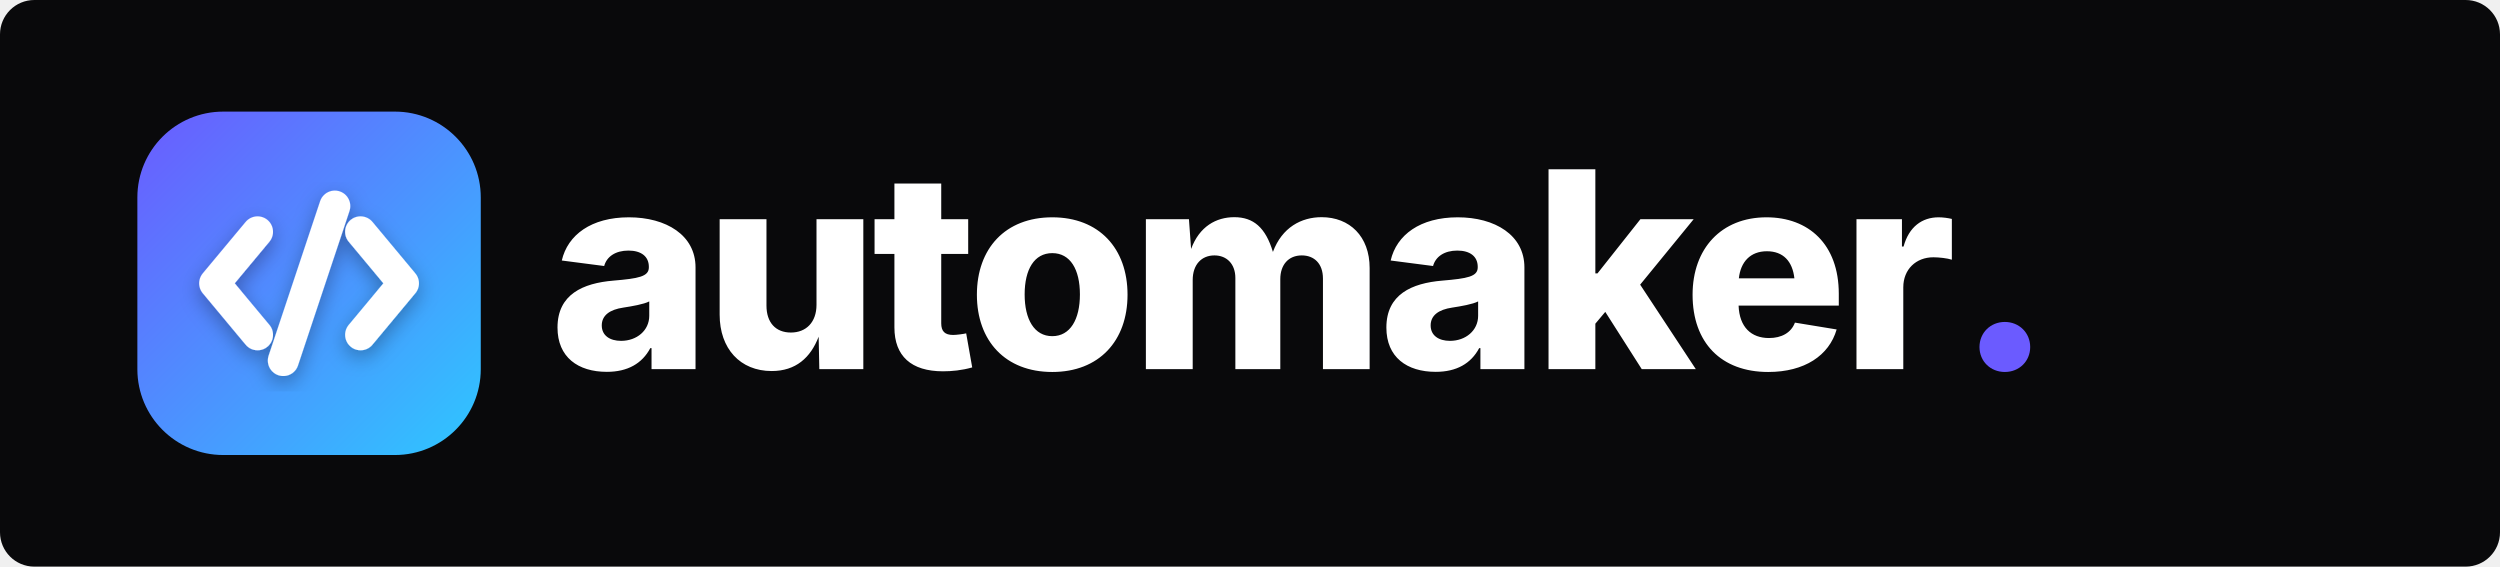
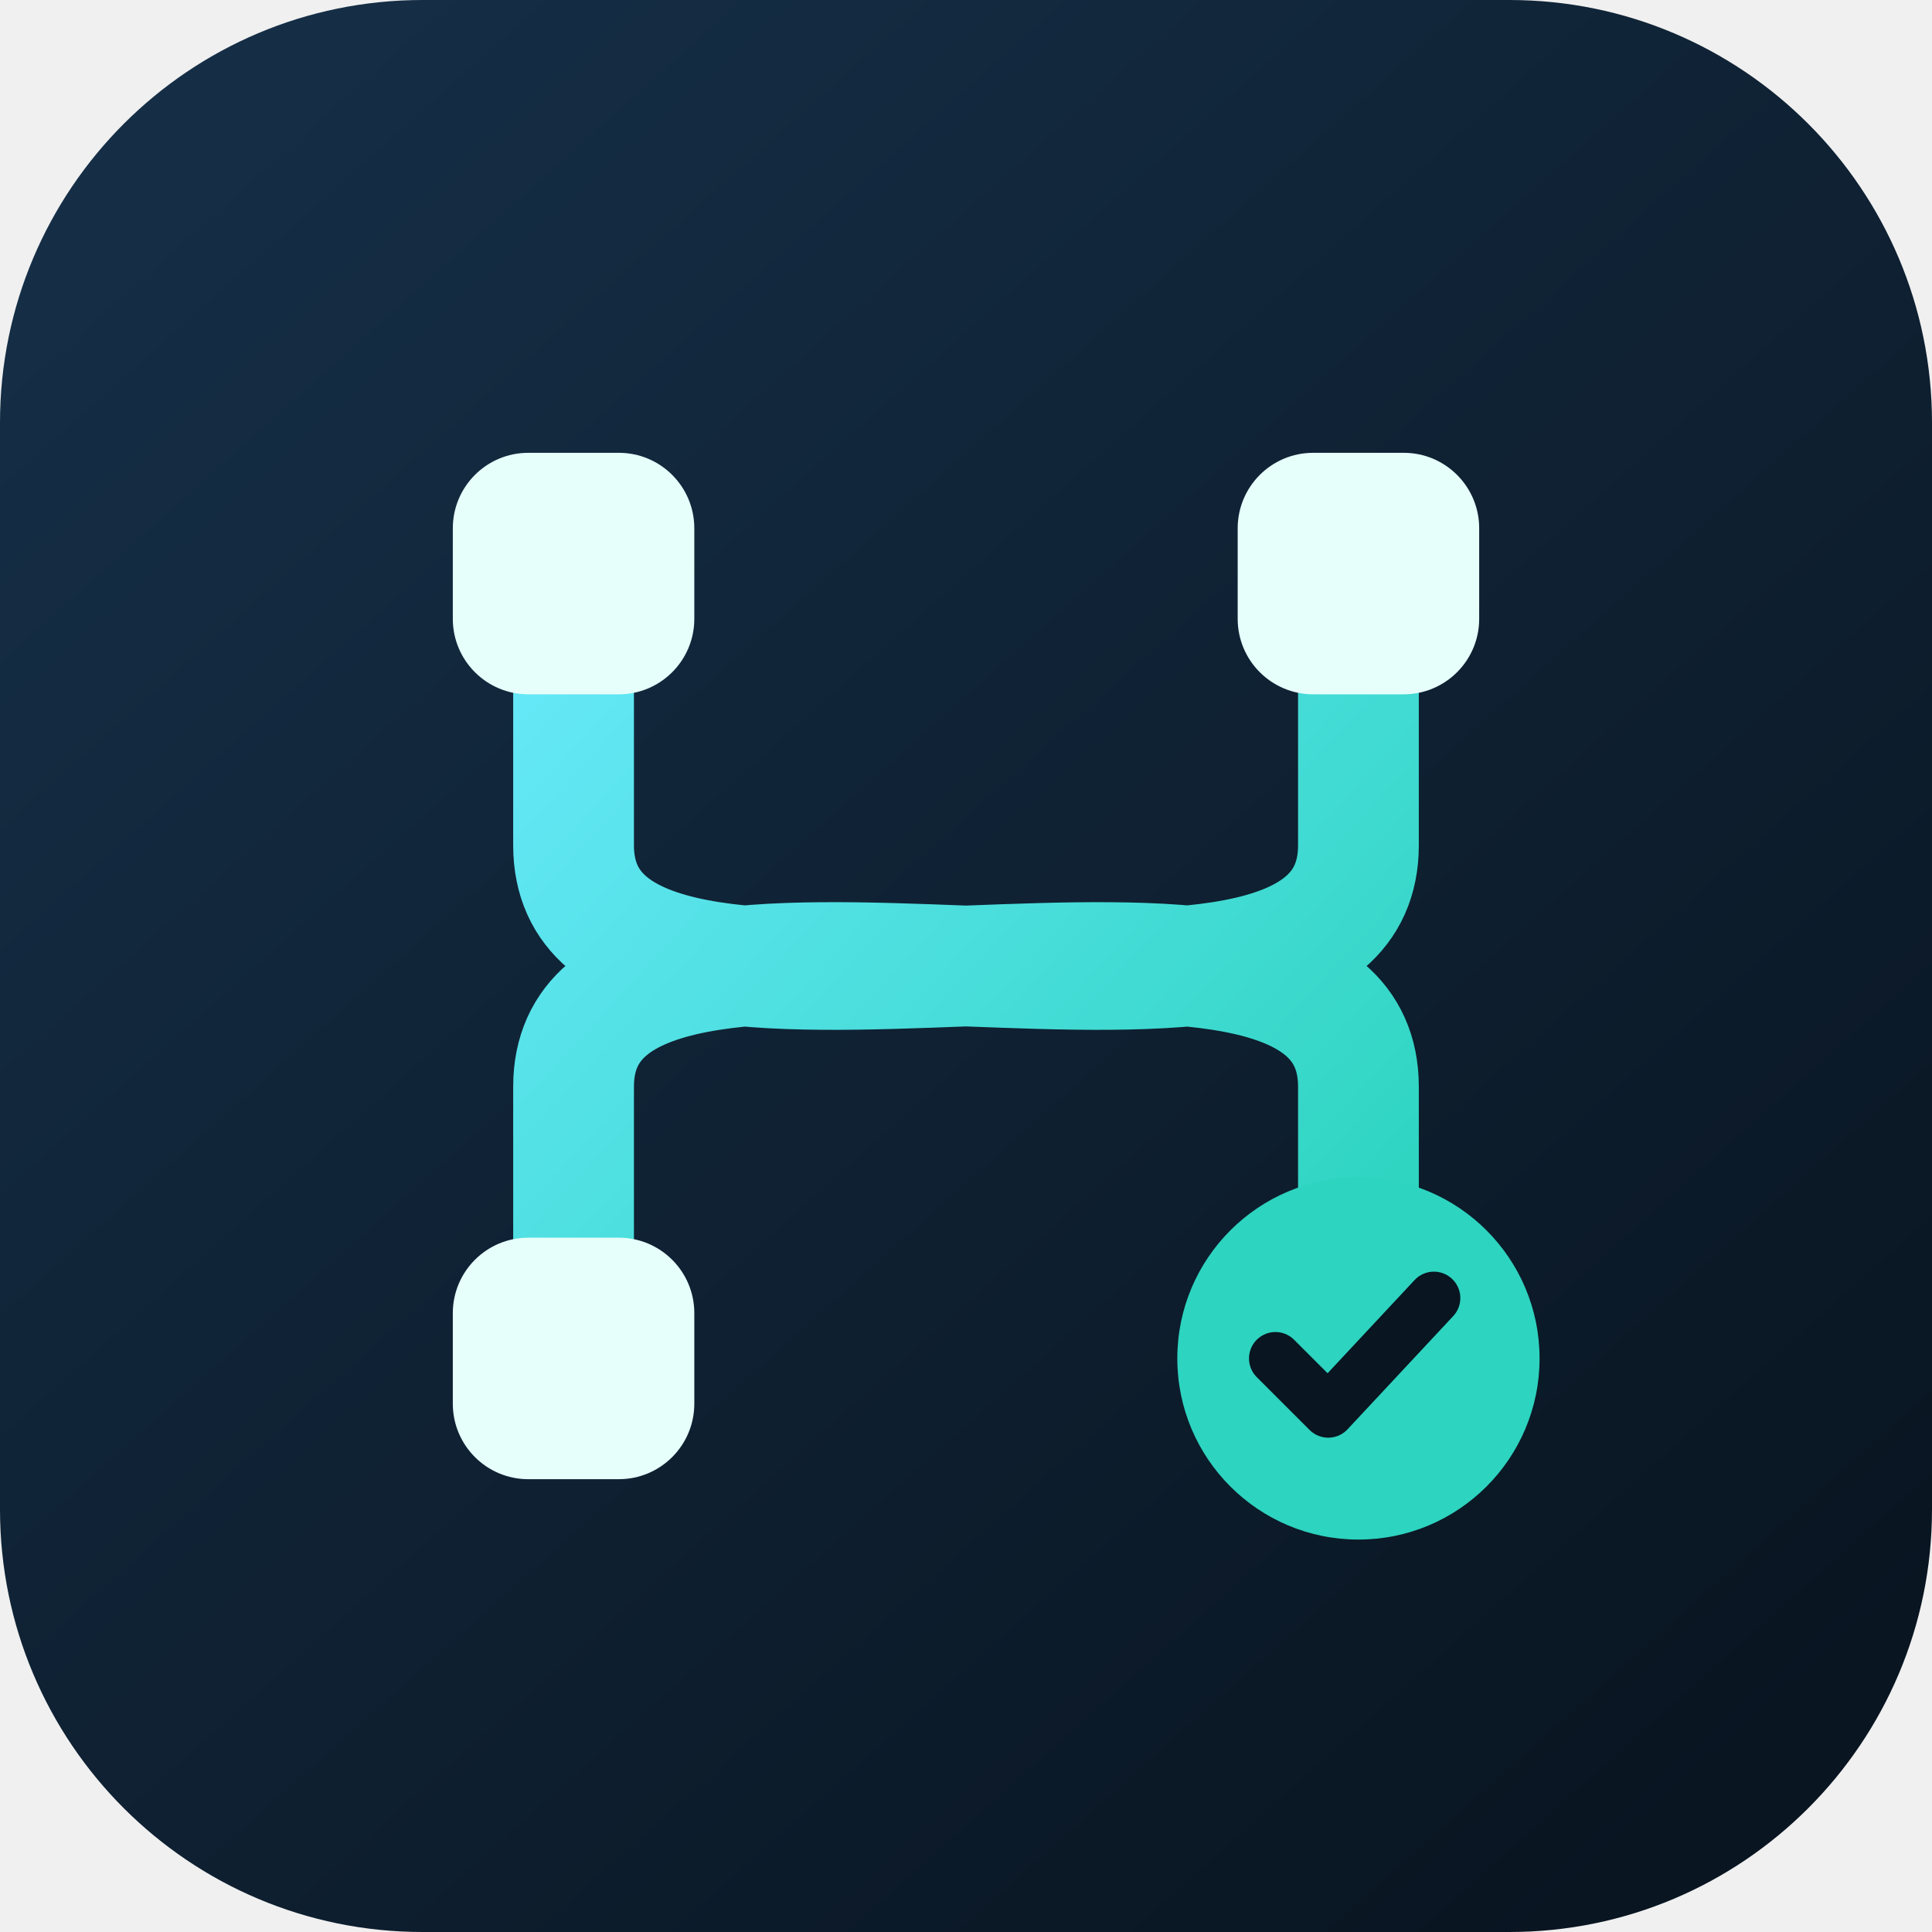
- <svg xmlns="http://www.w3.org/2000/svg" width="1456" height="330" viewBox="0 0 1456 330" role="img" aria-label="Automaker Logo">
+ <svg xmlns="http://www.w3.org/2000/svg" width="256" height="256" viewBox="0 0 256 256" role="img" aria-label="Automaker — task branches converging">
  <defs>
-     <linearGradient id="bg" x1="0" y1="0" x2="1" y2="1">
-       <stop offset="0%" stop-color="#6B5BFF" />
-       <stop offset="100%" stop-color="#2EC7FF" />
+     <linearGradient id="bg" x1="24" y1="16" x2="224" y2="240" gradientUnits="userSpaceOnUse">
+       <stop stop-color="#152E46" />
+       <stop offset="1" stop-color="#091521" />
    </linearGradient>
-     <filter id="shadow" x="-20%" y="-20%" width="140%" height="140%">
-       <feDropShadow dx="0" dy="4" stdDeviation="6" flood-color="#000000" flood-opacity="0.3" />
-     </filter>
+     <linearGradient id="flow" x1="72" y1="80" x2="176" y2="176" gradientUnits="userSpaceOnUse">
+       <stop stop-color="#67E8F9" />
+       <stop offset="1" stop-color="#2DD4BF" />
+     </linearGradient>
  </defs>
-   <rect width="1456" height="330" rx="20" fill="#09090b" />
-   <g transform="translate(80, 65)">
-     <rect width="200" height="200" rx="50" fill="url(#bg)" />
-     <g fill="none" stroke="#FFFFFF" stroke-width="18" stroke-linecap="round" stroke-linejoin="round" filter="url(#shadow)" transform="translate(100, 100)">
-       <path d="M-30 -30 L-55 0 L-30 30" />
-       <path d="M15 -45 L-15 45" />
-       <path d="M30 -30 L55 0 L30 30" />
-     </g>
+   <rect width="256" height="256" rx="56" fill="url(#bg)" />
+   <path d="M76 80v32c0 36 104-4 104 32v32M180 80v32c0 36-104-4-104 32v32" fill="none" stroke="url(#flow)" stroke-width="16" stroke-linecap="round" />
+   <g fill="#E6FFFB">
+     <rect x="60" y="60" width="32" height="32" rx="10" />
+     <rect x="164" y="60" width="32" height="32" rx="10" />
+     <rect x="60" y="164" width="32" height="32" rx="10" />
  </g>
-   <text x="320" y="215" font-family="Inter, system-ui, -apple-system, sans-serif" font-size="160" font-weight="800" letter-spacing="-4" fill="#FFFFFF">
-     automaker<tspan fill="#6B5BFF">.</tspan>
-   </text>
+   <circle cx="180" cy="180" r="24" fill="#2DD4BF" />
+   <path d="m169 180 7 7 14-15" fill="none" stroke="#091521" stroke-width="7" stroke-linecap="round" stroke-linejoin="round" />
</svg>
